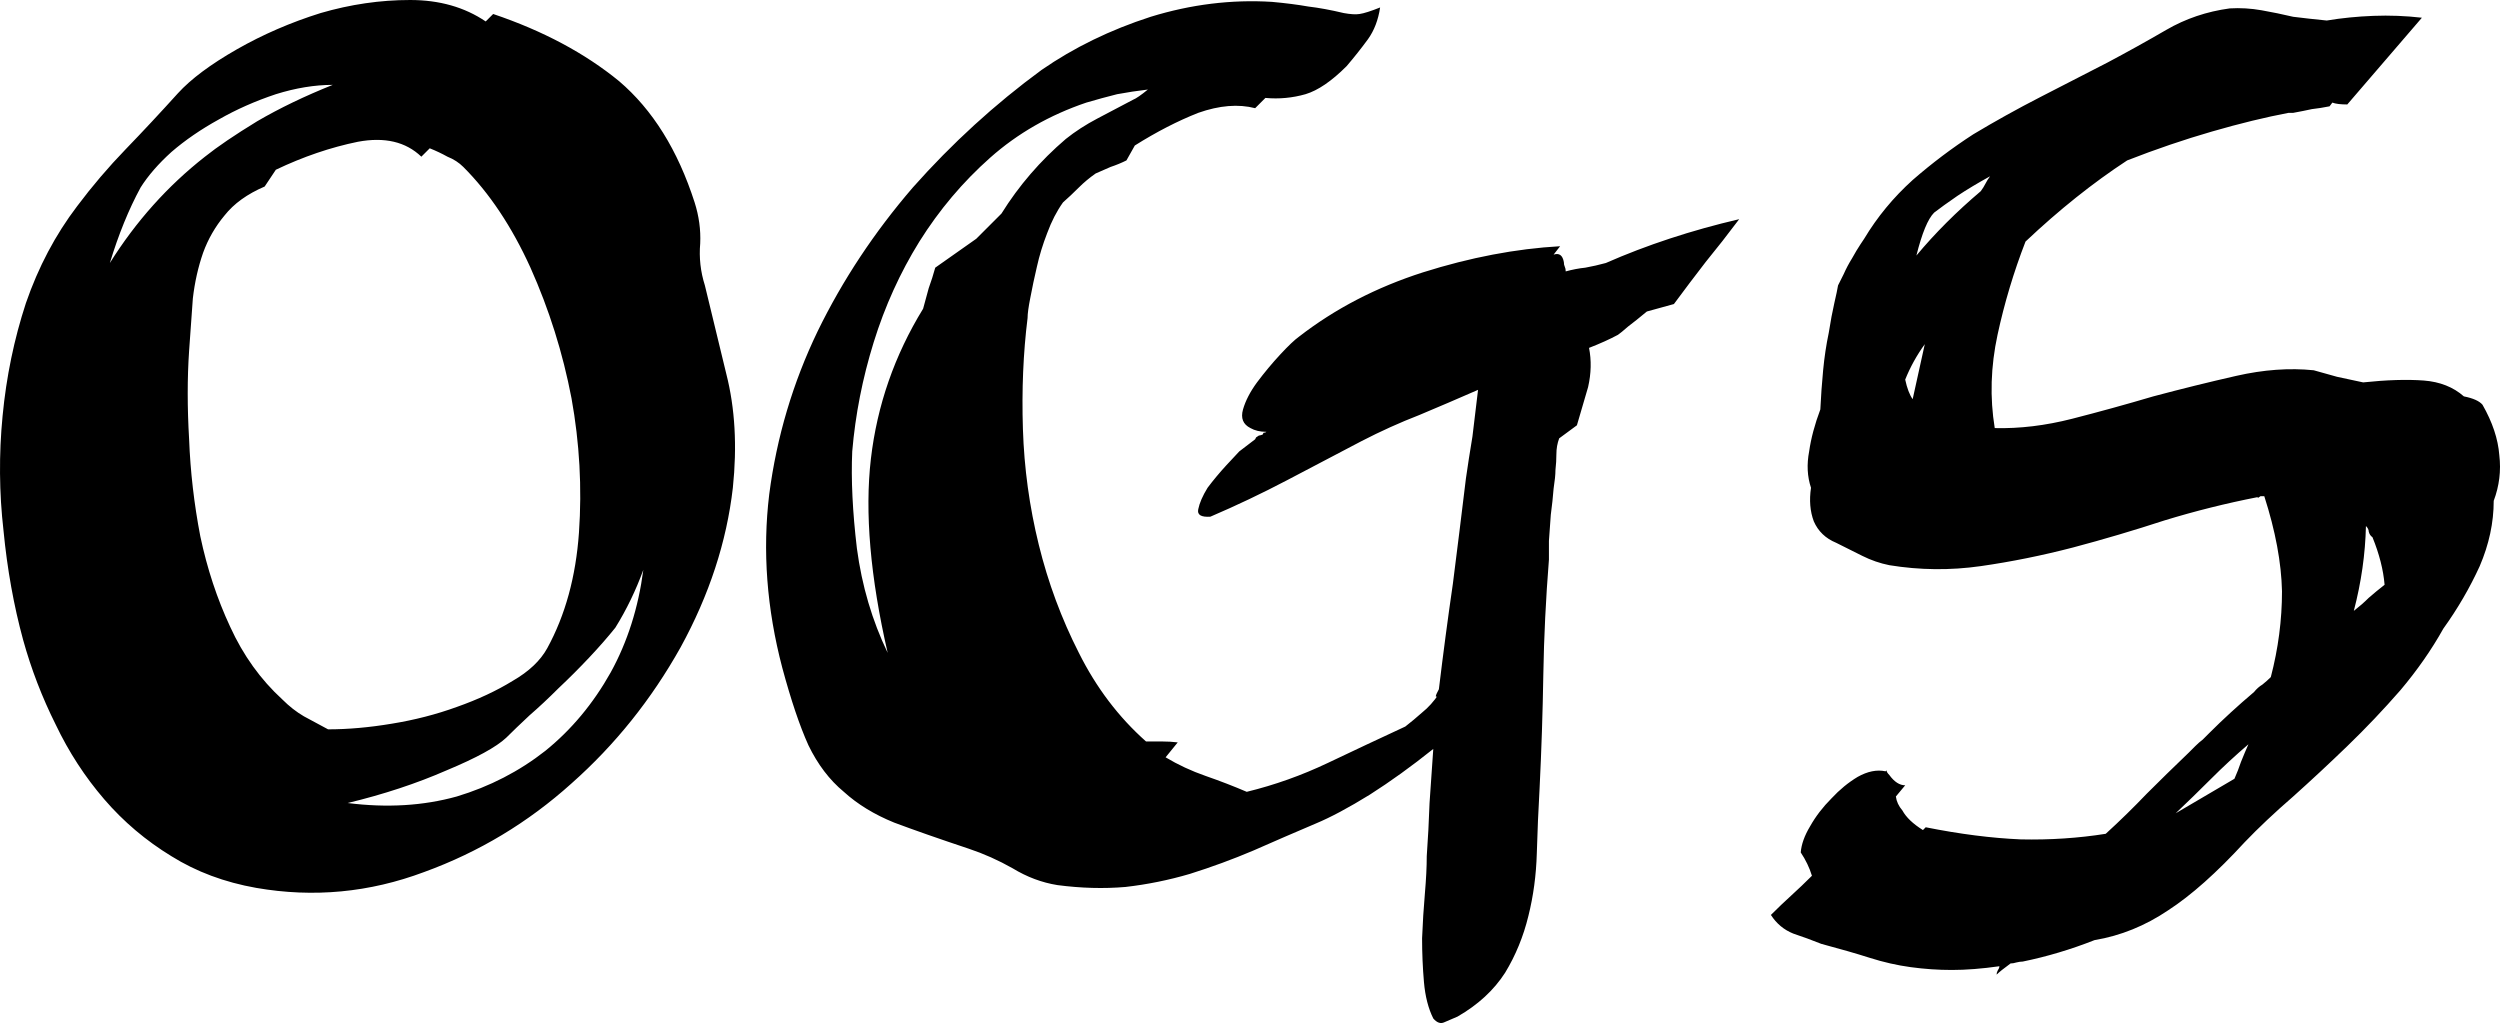
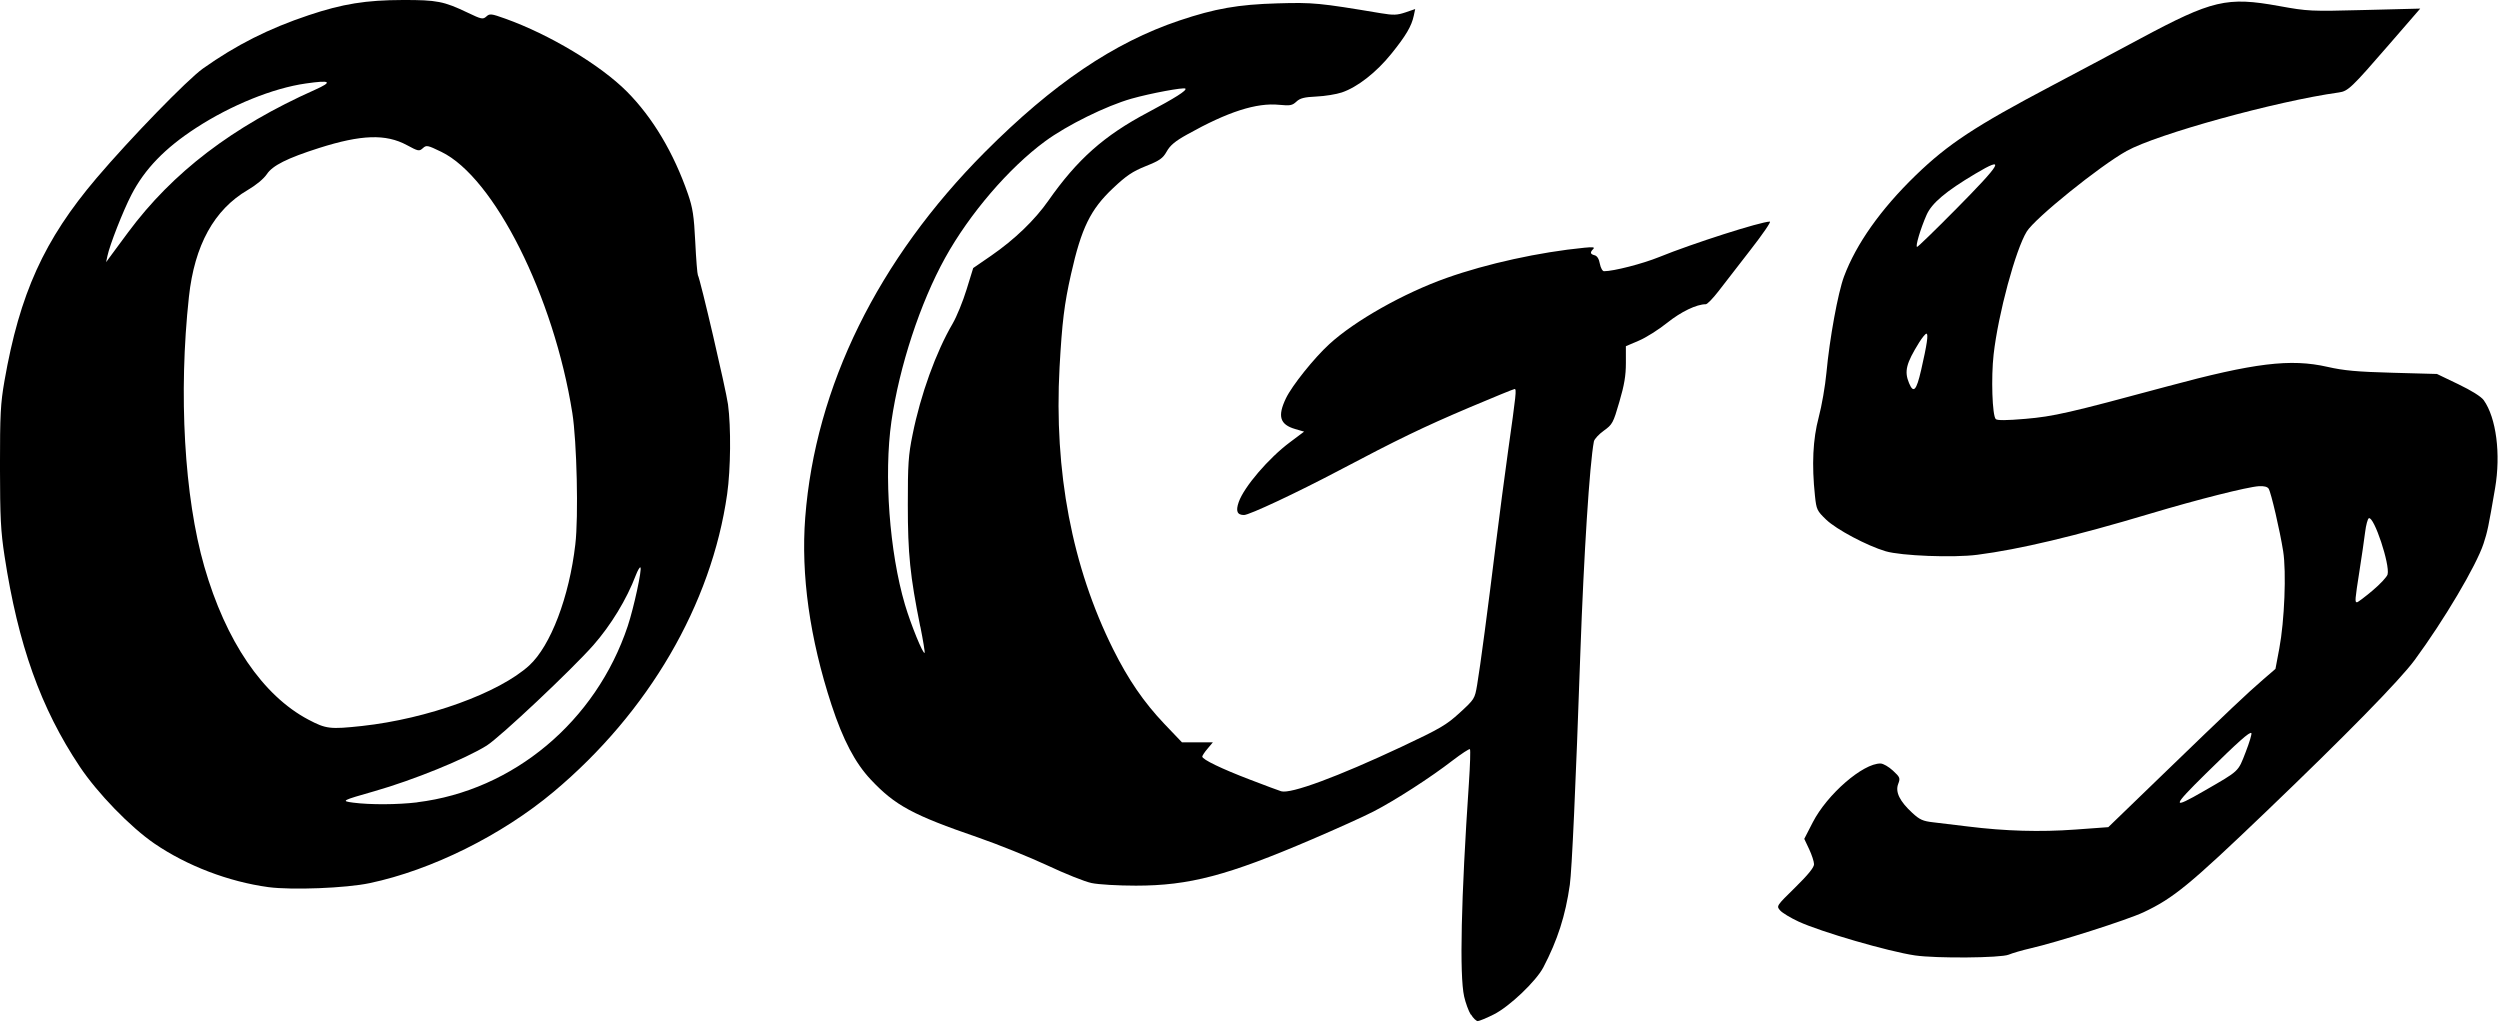
- <svg xmlns="http://www.w3.org/2000/svg" data-v-423bf9ae="" viewBox="0 0 146.623 60" class="font">
-   <g data-v-423bf9ae="" id="c665296c-fc81-4843-a736-8fd45cde5584" fill="black" transform="matrix(5.469961,0,0,5.469961,-0.9972172,-3.391376)">
-     <path d="M2.09 1.62L2.09 1.62L2.09 1.62Q2.30 1.39 2.72 1.15L2.72 1.15L2.72 1.15Q3.14 0.91 3.62 0.76L3.62 0.76L3.62 0.76Q4.10 0.62 4.58 0.62L4.58 0.62L4.58 0.62Q5.05 0.62 5.39 0.85L5.39 0.85L5.47 0.77L5.47 0.77Q6.27 1.04 6.82 1.49L6.82 1.49L6.82 1.49Q7.36 1.95 7.63 2.79L7.63 2.79L7.63 2.79Q7.70 3.01 7.69 3.23L7.69 3.23L7.69 3.23Q7.67 3.46 7.74 3.68L7.74 3.68L7.74 3.68Q7.84 4.09 7.97 4.63L7.97 4.63L7.97 4.63Q8.11 5.18 8.04 5.85L8.04 5.85L8.04 5.85Q7.94 6.72 7.48 7.56L7.48 7.56L7.48 7.56Q7.01 8.40 6.31 9.02L6.31 9.02L6.31 9.02Q5.61 9.65 4.73 9.97L4.73 9.97L4.73 9.97Q3.85 10.30 2.93 10.14L2.93 10.14L2.93 10.14Q2.42 10.05 2.02 9.80L2.02 9.80L2.02 9.80Q1.61 9.55 1.30 9.19L1.30 9.19L1.30 9.19Q0.99 8.83 0.78 8.39L0.78 8.39L0.78 8.39Q0.56 7.95 0.43 7.48L0.43 7.48L0.43 7.48Q0.28 6.93 0.22 6.31L0.22 6.31L0.22 6.31Q0.15 5.70 0.21 5.08L0.21 5.08L0.21 5.08Q0.27 4.45 0.46 3.87L0.46 3.87L0.46 3.87Q0.66 3.29 1.01 2.83L1.01 2.83L1.01 2.83Q1.25 2.51 1.53 2.22L1.53 2.22L1.53 2.22Q1.81 1.93 2.09 1.62ZM5.15 2.41L5.15 2.41L5.15 2.41Q5.08 2.34 4.98 2.30L4.98 2.30L4.98 2.30Q4.89 2.25 4.79 2.21L4.79 2.21L4.70 2.30L4.70 2.30Q4.45 2.06 4.02 2.14L4.02 2.14L4.02 2.14Q3.58 2.23 3.14 2.44L3.14 2.44L3.02 2.62L3.02 2.62Q2.74 2.74 2.59 2.93L2.59 2.93L2.59 2.93Q2.44 3.11 2.36 3.33L2.36 3.33L2.36 3.33Q2.28 3.56 2.25 3.82L2.25 3.82L2.25 3.82Q2.23 4.09 2.21 4.38L2.21 4.38L2.21 4.38Q2.18 4.82 2.21 5.33L2.21 5.33L2.21 5.33Q2.23 5.85 2.33 6.37L2.33 6.37L2.33 6.37Q2.44 6.89 2.65 7.34L2.65 7.34L2.65 7.34Q2.86 7.80 3.21 8.12L3.21 8.12L3.21 8.12Q3.32 8.23 3.44 8.30L3.44 8.30L3.44 8.30Q3.57 8.37 3.70 8.44L3.70 8.44L3.70 8.44Q4.02 8.44 4.38 8.38L4.38 8.38L4.38 8.38Q4.75 8.32 5.08 8.20L5.08 8.20L5.08 8.20Q5.42 8.08 5.68 7.92L5.68 7.92L5.68 7.92Q5.94 7.77 6.05 7.57L6.05 7.57L6.05 7.57Q6.34 7.04 6.39 6.33L6.39 6.33L6.39 6.33Q6.44 5.61 6.31 4.89L6.31 4.89L6.31 4.89Q6.17 4.16 5.87 3.49L5.87 3.49L5.87 3.49Q5.57 2.83 5.15 2.41ZM3.91 9.23L3.91 9.23L3.91 9.23Q4.54 9.31 5.08 9.16L5.08 9.16L5.08 9.16Q5.61 9.00 6.03 8.67L6.03 8.67L6.03 8.67Q6.45 8.33 6.73 7.83L6.73 7.83L6.73 7.83Q7 7.34 7.08 6.73L7.08 6.73L7.08 6.73Q6.96 7.06 6.78 7.35L6.78 7.35L6.78 7.35Q6.66 7.50 6.50 7.67L6.50 7.67L6.50 7.67Q6.34 7.84 6.17 8.00L6.17 8.00L6.17 8.00Q6.01 8.16 5.86 8.29L5.86 8.29L5.86 8.29Q5.71 8.43 5.61 8.53L5.61 8.53L5.61 8.53Q5.45 8.68 4.97 8.88L4.97 8.88L4.97 8.88Q4.49 9.09 3.91 9.23ZM1.69 2.63L1.69 2.63L1.69 2.63Q1.50 2.98 1.36 3.44L1.36 3.44L1.36 3.44Q1.78 2.77 2.38 2.30L2.38 2.30L2.38 2.30Q2.58 2.14 2.94 1.92L2.94 1.92L2.94 1.92Q3.30 1.71 3.75 1.53L3.75 1.53L3.75 1.53Q3.46 1.53 3.14 1.63L3.14 1.63L3.14 1.63Q2.81 1.74 2.53 1.90L2.53 1.90L2.53 1.90Q2.24 2.06 2.02 2.25L2.02 2.25L2.02 2.25Q1.81 2.44 1.69 2.63ZM16.91 3.26L16.84 3.35L16.84 3.35Q16.93 3.32 16.95 3.43L16.95 3.43L16.95 3.43Q16.95 3.46 16.96 3.48L16.96 3.48L16.96 3.48Q16.97 3.50 16.97 3.53L16.97 3.53L16.97 3.53Q17.08 3.50 17.18 3.49L17.18 3.49L17.18 3.49Q17.29 3.47 17.40 3.44L17.40 3.44L17.40 3.44Q18.06 3.15 18.83 2.97L18.83 2.97L18.83 2.97Q18.65 3.21 18.47 3.43L18.47 3.43L18.47 3.43Q18.30 3.65 18.13 3.88L18.13 3.88L17.84 3.96L17.84 3.96Q17.72 4.06 17.64 4.12L17.64 4.12L17.64 4.12Q17.56 4.19 17.53 4.21L17.53 4.21L17.53 4.21Q17.40 4.28 17.22 4.35L17.22 4.35L17.22 4.35Q17.26 4.55 17.21 4.77L17.21 4.77L17.21 4.77Q17.15 4.98 17.09 5.18L17.09 5.18L16.90 5.32L16.90 5.32Q16.87 5.40 16.87 5.49L16.87 5.49L16.87 5.49Q16.87 5.57 16.86 5.66L16.86 5.66L16.86 5.66Q16.86 5.73 16.84 5.86L16.84 5.86L16.84 5.86Q16.83 5.99 16.81 6.14L16.81 6.14L16.81 6.14Q16.80 6.29 16.79 6.42L16.79 6.42L16.79 6.42Q16.79 6.55 16.79 6.62L16.79 6.62L16.79 6.62Q16.74 7.25 16.73 7.85L16.73 7.85L16.73 7.85Q16.72 8.46 16.69 9.07L16.69 9.07L16.69 9.07Q16.67 9.42 16.66 9.77L16.66 9.77L16.66 9.77Q16.65 10.12 16.57 10.44L16.57 10.44L16.57 10.44Q16.49 10.77 16.32 11.05L16.32 11.05L16.32 11.05Q16.14 11.33 15.81 11.52L15.81 11.52L15.81 11.52Q15.74 11.55 15.67 11.58L15.67 11.58L15.67 11.58Q15.61 11.61 15.55 11.54L15.55 11.54L15.55 11.54Q15.47 11.38 15.45 11.15L15.45 11.15L15.45 11.15Q15.43 10.92 15.43 10.68L15.43 10.68L15.43 10.68Q15.44 10.43 15.46 10.20L15.46 10.20L15.46 10.20Q15.48 9.97 15.48 9.80L15.48 9.80L15.48 9.80Q15.50 9.52 15.51 9.23L15.51 9.23L15.51 9.23Q15.53 8.93 15.55 8.65L15.55 8.65L15.55 8.65Q15.20 8.93 14.87 9.14L14.87 9.14L14.87 9.14Q14.53 9.35 14.29 9.45L14.29 9.45L14.29 9.45Q13.96 9.59 13.62 9.74L13.62 9.74L13.62 9.74Q13.29 9.88 12.94 9.99L12.94 9.99L12.94 9.99Q12.60 10.09 12.25 10.13L12.25 10.13L12.25 10.13Q11.90 10.16 11.52 10.11L11.52 10.11L11.52 10.11Q11.27 10.07 11.04 9.93L11.04 9.93L11.04 9.93Q10.81 9.80 10.57 9.72L10.57 9.72L10.57 9.72Q10.09 9.56 9.77 9.44L9.77 9.44L9.77 9.44Q9.45 9.31 9.23 9.11L9.23 9.11L9.23 9.11Q9.00 8.92 8.85 8.61L8.85 8.61L8.85 8.61Q8.71 8.30 8.57 7.78L8.57 7.78L8.57 7.78Q8.32 6.83 8.43 5.92L8.43 5.92L8.43 5.92Q8.55 5.00 8.95 4.17L8.95 4.17L8.95 4.17Q9.35 3.35 9.97 2.63L9.97 2.63L9.97 2.63Q10.60 1.92 11.35 1.37L11.35 1.37L11.35 1.37Q11.87 1.01 12.52 0.80L12.52 0.80L12.52 0.80Q13.17 0.60 13.82 0.64L13.82 0.64L13.82 0.64Q14.04 0.66 14.21 0.69L14.21 0.69L14.21 0.69Q14.38 0.71 14.59 0.76L14.59 0.76L14.59 0.76Q14.70 0.78 14.76 0.77L14.76 0.77L14.76 0.77Q14.83 0.76 14.98 0.70L14.98 0.70L14.98 0.70Q14.95 0.90 14.85 1.04L14.85 1.04L14.85 1.04Q14.74 1.19 14.62 1.33L14.62 1.33L14.62 1.33Q14.38 1.57 14.18 1.63L14.18 1.63L14.18 1.63Q13.97 1.69 13.75 1.67L13.75 1.67L13.64 1.78L13.64 1.78Q13.37 1.71 13.03 1.83L13.03 1.83L13.03 1.83Q12.70 1.96 12.35 2.18L12.35 2.18L12.26 2.34L12.26 2.34Q12.18 2.38 12.09 2.41L12.09 2.41L12.09 2.41Q12.00 2.45 11.93 2.48L11.93 2.48L11.93 2.48Q11.83 2.55 11.75 2.63L11.75 2.63L11.75 2.63Q11.66 2.72 11.58 2.79L11.58 2.79L11.58 2.79Q11.48 2.93 11.41 3.12L11.41 3.12L11.41 3.12Q11.34 3.30 11.30 3.48L11.30 3.48L11.30 3.48Q11.26 3.65 11.23 3.81L11.23 3.81L11.23 3.81Q11.20 3.96 11.20 4.03L11.20 4.03L11.20 4.03Q11.13 4.59 11.15 5.22L11.15 5.22L11.15 5.22Q11.17 5.85 11.32 6.46L11.32 6.46L11.32 6.46Q11.47 7.07 11.75 7.62L11.75 7.62L11.75 7.62Q12.03 8.18 12.47 8.57L12.47 8.57L12.47 8.57Q12.56 8.57 12.64 8.57L12.64 8.57L12.64 8.57Q12.73 8.57 12.81 8.58L12.81 8.58L12.68 8.74L12.68 8.74Q12.88 8.86 13.11 8.94L13.11 8.94L13.11 8.94Q13.34 9.02 13.55 9.11L13.55 9.11L13.55 9.11Q14 9.00 14.42 8.80L14.42 8.80L14.42 8.80Q14.84 8.60 15.25 8.41L15.25 8.41L15.25 8.41Q15.34 8.34 15.43 8.26L15.43 8.26L15.43 8.26Q15.53 8.18 15.61 8.06L15.61 8.06L15.60 8.08L15.60 8.08Q15.55 8.12 15.61 8.01L15.61 8.01L15.61 8.01Q15.68 7.43 15.76 6.88L15.76 6.88L15.76 6.88Q15.83 6.33 15.90 5.75L15.90 5.75L15.90 5.75Q15.93 5.54 15.97 5.30L15.97 5.30L15.97 5.30Q16.00 5.05 16.03 4.80L16.03 4.80L16.03 4.80Q15.71 4.94 15.40 5.07L15.40 5.07L15.40 5.07Q15.09 5.19 14.78 5.35L14.78 5.35L14.78 5.35Q14.38 5.56 13.98 5.77L13.98 5.77L13.98 5.77Q13.58 5.98 13.16 6.16L13.16 6.16L13.16 6.16Q13.01 6.17 13.03 6.08L13.03 6.08L13.03 6.08Q13.05 5.98 13.13 5.85L13.13 5.85L13.13 5.85Q13.22 5.73 13.33 5.61L13.33 5.61L13.33 5.61Q13.44 5.49 13.47 5.46L13.47 5.46L13.64 5.33L13.64 5.33Q13.64 5.33 13.65 5.31L13.65 5.31L13.65 5.31Q13.68 5.29 13.68 5.29L13.68 5.29L13.68 5.29Q13.69 5.29 13.72 5.28L13.72 5.28L13.72 5.28Q13.73 5.26 13.73 5.26L13.73 5.26L13.73 5.26Q13.75 5.26 13.76 5.25L13.76 5.25L13.76 5.25Q13.66 5.25 13.59 5.21L13.59 5.21L13.59 5.21Q13.47 5.15 13.51 5.01L13.51 5.01L13.51 5.01Q13.55 4.87 13.66 4.72L13.66 4.72L13.66 4.72Q13.78 4.56 13.91 4.42L13.91 4.42L13.91 4.42Q14.04 4.28 14.11 4.23L14.11 4.23L14.11 4.23Q14.69 3.78 15.44 3.54L15.44 3.54L15.44 3.54Q16.20 3.30 16.91 3.26L16.91 3.26ZM10.21 3.49L10.65 3.18L10.92 2.91L10.92 2.91Q11.20 2.46 11.61 2.11L11.61 2.11L11.61 2.11Q11.76 1.99 11.95 1.89L11.95 1.89L11.95 1.89Q12.14 1.79 12.33 1.69L12.33 1.69L12.33 1.69Q12.38 1.67 12.49 1.58L12.49 1.58L12.49 1.58Q12.32 1.60 12.16 1.63L12.16 1.63L12.16 1.63Q12.00 1.67 11.83 1.72L11.83 1.72L11.83 1.72Q11.24 1.92 10.80 2.31L10.80 2.31L10.80 2.31Q10.36 2.70 10.04 3.21L10.04 3.21L10.04 3.21Q9.73 3.71 9.55 4.29L9.55 4.29L9.55 4.29Q9.37 4.87 9.32 5.46L9.32 5.46L9.32 5.46Q9.30 5.91 9.37 6.50L9.37 6.50L9.37 6.50Q9.45 7.10 9.70 7.62L9.70 7.62L9.70 7.62Q9.42 6.40 9.52 5.54L9.52 5.54L9.52 5.54Q9.62 4.68 10.08 3.93L10.08 3.93L10.08 3.93Q10.11 3.82 10.14 3.71L10.14 3.71L10.14 3.71Q10.18 3.60 10.21 3.49L10.21 3.49ZM26.15 0.81L25.35 1.74L25.35 1.74Q25.24 1.74 25.19 1.72L25.19 1.72L25.16 1.76L25.16 1.76Q25.06 1.78 24.97 1.79L24.97 1.79L24.97 1.79Q24.88 1.81 24.77 1.83L24.77 1.83L24.72 1.83L24.72 1.83Q24.35 1.90 23.90 2.03L23.90 2.03L23.90 2.03Q23.45 2.16 22.99 2.34L22.99 2.34L22.99 2.34Q22.44 2.70 21.90 3.21L21.90 3.21L21.90 3.21Q21.71 3.70 21.60 4.21L21.60 4.21L21.60 4.21Q21.49 4.72 21.57 5.21L21.57 5.21L21.57 5.21Q21.97 5.22 22.40 5.11L22.40 5.11L22.40 5.11Q22.83 5.00 23.27 4.87L23.27 4.87L23.27 4.87Q23.72 4.75 24.16 4.65L24.16 4.65L24.16 4.65Q24.60 4.55 24.99 4.59L24.99 4.59L24.99 4.59Q25.10 4.62 25.24 4.66L25.24 4.66L25.24 4.66Q25.38 4.69 25.52 4.72L25.52 4.72L25.52 4.72Q25.90 4.68 26.17 4.70L26.17 4.70L26.17 4.70Q26.43 4.72 26.60 4.87L26.60 4.87L26.60 4.87Q26.75 4.90 26.80 4.96L26.80 4.96L26.80 4.96Q26.96 5.24 26.98 5.50L26.98 5.50L26.98 5.50Q27.01 5.75 26.92 5.99L26.92 5.99L26.92 5.99Q26.92 6.34 26.77 6.69L26.77 6.69L26.77 6.69Q26.61 7.04 26.38 7.36L26.38 7.36L26.38 7.36Q26.19 7.70 25.92 8.02L25.92 8.02L25.92 8.02Q25.65 8.33 25.35 8.62L25.35 8.62L25.35 8.62Q25.06 8.90 24.77 9.16L24.77 9.16L24.77 9.16Q24.47 9.42 24.25 9.65L24.25 9.65L24.25 9.65Q23.80 10.14 23.43 10.38L23.43 10.38L23.43 10.38Q23.06 10.63 22.64 10.70L22.64 10.70L22.64 10.70Q22.26 10.85 21.87 10.93L21.87 10.93L21.87 10.93Q21.84 10.93 21.80 10.94L21.80 10.94L21.80 10.94Q21.77 10.95 21.74 10.95L21.74 10.95L21.74 10.95Q21.63 11.03 21.59 11.07L21.59 11.07L21.59 11.07Q21.59 11.05 21.60 11.03L21.60 11.03L21.60 11.03Q21.62 11.00 21.62 10.98L21.62 10.98L21.62 10.98Q21.34 11.02 21.11 11.02L21.11 11.02L21.11 11.02Q20.89 11.02 20.67 10.99L20.67 10.99L20.67 10.99Q20.45 10.96 20.23 10.89L20.23 10.89L20.23 10.89Q20.01 10.82 19.71 10.74L19.71 10.74L19.71 10.74Q19.56 10.68 19.41 10.63L19.41 10.63L19.41 10.63Q19.26 10.57 19.17 10.43L19.17 10.43L19.17 10.43Q19.28 10.32 19.39 10.22L19.39 10.22L19.39 10.22Q19.50 10.12 19.61 10.01L19.61 10.01L19.61 10.01Q19.57 9.88 19.49 9.76L19.49 9.76L19.49 9.76Q19.50 9.63 19.59 9.48L19.59 9.48L19.59 9.48Q19.68 9.32 19.82 9.18L19.82 9.18L19.82 9.18Q19.95 9.04 20.10 8.95L20.10 8.95L20.10 8.95Q20.26 8.86 20.40 8.89L20.40 8.89L20.41 8.88L20.41 8.88Q20.41 8.90 20.44 8.93L20.44 8.93L20.44 8.93Q20.52 9.04 20.61 9.04L20.61 9.04L20.51 9.16L20.51 9.16Q20.52 9.24 20.58 9.31L20.58 9.31L20.58 9.31Q20.64 9.42 20.80 9.52L20.80 9.52L20.83 9.49L20.83 9.49Q21.38 9.60 21.85 9.62L21.85 9.62L21.85 9.62Q22.32 9.63 22.76 9.56L22.76 9.56L22.76 9.56Q22.99 9.35 23.20 9.13L23.20 9.13L23.20 9.13Q23.41 8.92 23.65 8.69L23.65 8.69L23.66 8.68L23.66 8.68Q23.69 8.65 23.72 8.62L23.72 8.62L23.72 8.62Q23.76 8.58 23.80 8.55L23.80 8.55L23.87 8.48L23.87 8.48Q23.98 8.37 24.10 8.26L24.10 8.26L24.10 8.26Q24.22 8.15 24.35 8.04L24.35 8.04L24.35 8.04Q24.39 7.99 24.44 7.96L24.44 7.96L24.44 7.96Q24.49 7.92 24.53 7.88L24.53 7.88L24.53 7.88Q24.65 7.42 24.65 6.96L24.65 6.96L24.65 6.96Q24.64 6.50 24.46 5.94L24.46 5.94L24.42 5.94L24.39 5.96L24.39 5.95L24.39 5.95Q23.88 6.05 23.39 6.20L23.39 6.20L23.39 6.20Q22.90 6.36 22.41 6.49L22.41 6.49L22.41 6.49Q21.91 6.62 21.42 6.69L21.42 6.69L21.42 6.69Q20.93 6.76 20.44 6.68L20.44 6.68L20.44 6.68Q20.29 6.65 20.15 6.58L20.15 6.58L20.15 6.58Q20.01 6.51 19.87 6.44L19.87 6.44L19.87 6.44Q19.70 6.37 19.63 6.21L19.63 6.21L19.63 6.21Q19.57 6.05 19.60 5.85L19.60 5.85L19.60 5.85Q19.54 5.67 19.58 5.46L19.58 5.46L19.58 5.46Q19.61 5.25 19.70 5.01L19.70 5.01L19.70 5.01Q19.71 4.80 19.73 4.59L19.73 4.59L19.73 4.59Q19.75 4.38 19.79 4.19L19.79 4.19L19.79 4.19Q19.82 4.00 19.85 3.87L19.85 3.87L19.85 3.87Q19.88 3.74 19.89 3.68L19.89 3.68L19.89 3.68Q19.91 3.64 19.95 3.56L19.95 3.56L19.95 3.56Q19.99 3.47 20.04 3.39L20.04 3.39L20.04 3.39Q20.09 3.30 20.13 3.24L20.13 3.24L20.13 3.24Q20.17 3.18 20.17 3.18L20.17 3.18L20.17 3.18Q20.38 2.83 20.69 2.55L20.69 2.55L20.69 2.55Q21.00 2.28 21.34 2.06L21.34 2.06L21.34 2.06Q21.69 1.85 22.06 1.66L22.06 1.66L22.06 1.66Q22.43 1.47 22.78 1.29L22.78 1.29L22.78 1.29Q23.10 1.12 23.41 0.94L23.41 0.94L23.41 0.94Q23.72 0.76 24.09 0.71L24.09 0.71L24.09 0.71Q24.26 0.70 24.43 0.73L24.43 0.73L24.43 0.73Q24.60 0.76 24.77 0.80L24.77 0.80L24.77 0.80Q24.85 0.81 24.94 0.82L24.94 0.82L24.94 0.82Q25.03 0.83 25.13 0.84L25.13 0.84L25.13 0.84Q25.37 0.80 25.63 0.79L25.63 0.79L25.63 0.79Q25.89 0.78 26.15 0.81L26.15 0.81ZM23.51 9.34L24.14 8.97L24.14 8.97Q24.18 8.88 24.21 8.79L24.21 8.79L24.21 8.79Q24.25 8.69 24.29 8.60L24.29 8.60L24.29 8.60Q24.08 8.78 23.89 8.97L23.89 8.97L23.89 8.97Q23.70 9.16 23.51 9.34L23.51 9.34ZM25.62 6.38L25.62 6.38L25.62 6.38Q25.59 6.36 25.58 6.32L25.58 6.32L25.58 6.32Q25.58 6.29 25.55 6.26L25.55 6.26L25.55 6.26Q25.54 6.71 25.42 7.17L25.42 7.17L25.42 7.17Q25.51 7.10 25.58 7.03L25.58 7.03L25.58 7.03Q25.66 6.96 25.75 6.89L25.75 6.89L25.75 6.89Q25.73 6.65 25.62 6.38ZM20.73 3.36L20.73 3.36L20.73 3.36Q21.03 3.00 21.42 2.67L21.42 2.67L21.42 2.67Q21.45 2.63 21.47 2.59L21.47 2.59L21.47 2.59Q21.49 2.55 21.52 2.51L21.52 2.51L21.52 2.51Q21.32 2.62 21.17 2.72L21.17 2.72L21.17 2.72Q21.01 2.83 20.92 2.90L20.92 2.90L20.92 2.90Q20.82 3.00 20.73 3.36ZM20.61 4.69L20.61 4.69L20.61 4.69Q20.64 4.83 20.69 4.90L20.69 4.90L20.82 4.31L20.82 4.31Q20.69 4.49 20.61 4.69Z" />
+ <svg xmlns="http://www.w3.org/2000/svg" data-v-423bf9ae="" viewBox="0 0 146.623 59.9" class="font" version="1.1" id="svg5" xml:space="preserve" width="146.623" height="59.9">
+   <defs id="defs9" />
+   <g data-v-423bf9ae="" id="c665296c-fc81-4843-a736-8fd45cde5584" fill="#000000" transform="matrix(5.469961,0,0,5.469961,-0.9972164,-3.391376)">
+     <path style="fill:#000000;stroke-width:0.022" d="M 3.061,10.132 C 2.634,10.074 2.186,9.903 1.837,9.664 1.579,9.487 1.227,9.124 1.037,8.839 0.619,8.213 0.376,7.531 0.231,6.582 0.19,6.314 0.183,6.171 0.182,5.625 0.182,5.062 0.188,4.948 0.23,4.705 0.394,3.767 0.655,3.192 1.217,2.53 1.58,2.103 2.19,1.475 2.358,1.355 2.715,1.102 3.064,0.926 3.492,0.783 c 0.365,-0.122 0.614,-0.162 1.009,-0.163 0.366,-8e-4 0.44,0.014 0.694,0.135 0.15,0.072 0.165,0.075 0.202,0.042 0.036,-0.033 0.052,-0.031 0.203,0.023 0.475,0.17 1.023,0.499 1.305,0.783 0.276,0.278 0.501,0.656 0.654,1.098 0.051,0.148 0.064,0.233 0.078,0.514 0.009,0.185 0.022,0.345 0.028,0.355 0.025,0.04 0.301,1.225 0.323,1.386 0.033,0.242 0.029,0.693 -0.009,0.961 C 7.811,7.1 7.136,8.257 6.118,9.11 5.563,9.575 4.81,9.949 4.146,10.089 3.891,10.143 3.313,10.165 3.061,10.132 Z M 4.656,9.222 C 5.686,9.096 6.572,8.355 6.913,7.333 6.978,7.137 7.068,6.722 7.049,6.704 7.042,6.697 7.02,6.735 6.999,6.789 6.902,7.045 6.733,7.323 6.544,7.538 6.31,7.803 5.545,8.523 5.401,8.614 5.173,8.757 4.612,8.985 4.198,9.103 3.844,9.204 3.836,9.208 3.969,9.226 c 0.185,0.024 0.476,0.022 0.687,-0.003 z M 4.064,8.404 C 4.767,8.327 5.533,8.05 5.857,7.755 6.086,7.545 6.286,7.021 6.351,6.456 6.386,6.163 6.367,5.352 6.319,5.049 6.121,3.798 5.481,2.522 4.914,2.248 4.766,2.176 4.754,2.174 4.716,2.209 4.677,2.244 4.667,2.242 4.545,2.176 4.319,2.054 4.056,2.063 3.603,2.207 3.261,2.316 3.104,2.395 3.043,2.488 3.01,2.537 2.928,2.605 2.839,2.657 2.478,2.868 2.268,3.249 2.208,3.802 2.095,4.842 2.158,5.948 2.373,6.695 2.603,7.495 3,8.078 3.489,8.336 3.679,8.436 3.72,8.441 4.064,8.404 Z M 1.556,3.111 C 2.034,2.467 2.676,1.977 3.559,1.583 3.755,1.495 3.728,1.477 3.462,1.515 3.109,1.565 2.661,1.747 2.285,1.991 1.952,2.207 1.733,2.433 1.591,2.709 1.501,2.883 1.358,3.248 1.334,3.365 l -0.014,0.066 0.04,-0.055 C 1.381,3.346 1.47,3.227 1.556,3.111 Z" id="path285" />
+     <path style="fill:#000000;stroke-width:0.022" d="m 15.952,11.499 c -0.024,-0.039 -0.056,-0.127 -0.071,-0.194 -0.051,-0.228 -0.033,-1.05 0.051,-2.289 0.013,-0.193 0.018,-0.356 0.011,-0.363 -0.007,-0.007 -0.09,0.048 -0.186,0.121 -0.235,0.182 -0.617,0.428 -0.846,0.546 -0.104,0.054 -0.399,0.187 -0.656,0.297 -0.911,0.391 -1.322,0.499 -1.893,0.499 -0.189,2e-5 -0.403,-0.012 -0.476,-0.028 -0.073,-0.015 -0.287,-0.101 -0.476,-0.19 C 11.221,9.81 10.887,9.675 10.668,9.599 9.968,9.358 9.782,9.258 9.519,8.979 9.351,8.8 9.222,8.555 9.098,8.178 8.864,7.463 8.769,6.785 8.816,6.169 8.924,4.767 9.596,3.401 10.743,2.25 c 0.73,-0.732 1.383,-1.174 2.085,-1.41 0.381,-0.128 0.629,-0.172 1.052,-0.184 0.382,-0.011 0.446,-0.005 1.109,0.106 0.134,0.022 0.172,0.021 0.262,-0.009 l 0.105,-0.036 -0.015,0.071 c -0.024,0.113 -0.085,0.216 -0.241,0.409 -0.16,0.199 -0.364,0.358 -0.53,0.414 -0.059,0.02 -0.182,0.04 -0.273,0.044 -0.131,0.006 -0.176,0.018 -0.215,0.055 -0.044,0.041 -0.067,0.045 -0.182,0.034 -0.245,-0.025 -0.553,0.074 -0.989,0.318 -0.128,0.071 -0.183,0.117 -0.219,0.182 -0.042,0.074 -0.074,0.097 -0.224,0.157 -0.142,0.057 -0.209,0.102 -0.352,0.237 -0.242,0.228 -0.339,0.427 -0.45,0.921 -0.073,0.324 -0.096,0.516 -0.123,0.999 -0.061,1.117 0.134,2.14 0.575,3.024 0.163,0.327 0.329,0.568 0.548,0.799 l 0.189,0.198 h 0.166 0.166 l -0.057,0.068 c -0.032,0.037 -0.057,0.076 -0.057,0.085 0,0.031 0.207,0.131 0.511,0.247 0.164,0.063 0.314,0.119 0.335,0.125 0.102,0.031 0.605,-0.155 1.291,-0.477 0.414,-0.195 0.48,-0.233 0.624,-0.365 0.158,-0.145 0.161,-0.15 0.186,-0.297 0.033,-0.194 0.117,-0.828 0.201,-1.512 0.037,-0.299 0.096,-0.747 0.131,-0.997 0.087,-0.617 0.092,-0.665 0.07,-0.665 -0.01,0 -0.229,0.09 -0.487,0.199 -0.492,0.209 -0.761,0.339 -1.399,0.676 -0.453,0.239 -0.959,0.476 -1.015,0.476 -0.074,0 -0.091,-0.042 -0.057,-0.139 0.057,-0.163 0.322,-0.472 0.549,-0.641 l 0.152,-0.114 -0.096,-0.028 c -0.164,-0.048 -0.191,-0.137 -0.099,-0.329 0.065,-0.136 0.302,-0.432 0.465,-0.581 0.275,-0.252 0.798,-0.547 1.258,-0.71 0.431,-0.153 0.996,-0.277 1.478,-0.324 0.092,-0.009 0.114,-0.006 0.094,0.014 -0.037,0.037 -0.032,0.055 0.015,0.067 0.027,0.007 0.047,0.039 0.056,0.091 0.009,0.045 0.028,0.08 0.045,0.08 0.103,0 0.414,-0.08 0.591,-0.152 0.356,-0.145 1.091,-0.38 1.187,-0.38 0.016,0 -0.079,0.138 -0.21,0.306 -0.131,0.168 -0.285,0.368 -0.343,0.443 -0.058,0.075 -0.118,0.137 -0.134,0.137 -0.099,0 -0.265,0.08 -0.414,0.199 -0.091,0.073 -0.228,0.16 -0.305,0.192 l -0.138,0.059 1.33e-4,0.179 c 8.9e-5,0.136 -0.017,0.237 -0.07,0.418 -0.066,0.227 -0.074,0.242 -0.167,0.309 -0.053,0.038 -0.101,0.09 -0.106,0.115 -0.046,0.242 -0.108,1.216 -0.145,2.261 -0.05,1.439 -0.091,2.334 -0.113,2.492 -0.047,0.331 -0.131,0.593 -0.284,0.886 -0.078,0.149 -0.365,0.422 -0.532,0.505 -0.078,0.039 -0.155,0.071 -0.171,0.071 -0.017,0 -0.05,-0.032 -0.073,-0.071 z M 10.049,7.337 C 9.94,6.793 9.916,6.559 9.916,6.032 c -3.29e-4,-0.433 0.006,-0.532 0.051,-0.752 0.086,-0.429 0.251,-0.885 0.43,-1.191 0.043,-0.074 0.11,-0.238 0.149,-0.365 l 0.071,-0.23 0.192,-0.132 c 0.252,-0.174 0.467,-0.381 0.613,-0.589 0.311,-0.444 0.598,-0.699 1.067,-0.947 0.292,-0.155 0.422,-0.237 0.403,-0.256 -0.017,-0.016 -0.373,0.05 -0.578,0.108 -0.271,0.077 -0.691,0.284 -0.926,0.457 -0.388,0.285 -0.811,0.778 -1.072,1.25 -0.267,0.482 -0.491,1.164 -0.576,1.754 -0.082,0.573 -0.021,1.4 0.145,1.963 0.063,0.213 0.194,0.535 0.211,0.518 0.005,-0.005 -0.016,-0.132 -0.046,-0.283 z" id="path356" />
+     <path style="fill:#000000;stroke-width:0.121" d="m 112.314,56.035 c -1.56,-0.229 -5.522,-1.381 -6.83,-1.985 -0.467,-0.216 -0.952,-0.509 -1.078,-0.652 -0.23,-0.26 -0.229,-0.261 0.879,-1.348 0.758,-0.745 1.108,-1.176 1.107,-1.364 -8.5e-4,-0.152 -0.13,-0.549 -0.287,-0.882 l -0.286,-0.606 0.497,-0.967 c 0.846,-1.646 2.942,-3.465 3.978,-3.452 0.154,0.002 0.481,0.19 0.726,0.418 0.419,0.389 0.438,0.438 0.306,0.785 -0.177,0.469 0.088,1.011 0.83,1.695 0.431,0.397 0.62,0.482 1.221,0.55 0.391,0.044 1.311,0.155 2.044,0.246 2.182,0.272 4.239,0.331 6.296,0.18 l 1.933,-0.141 3.277,-3.167 c 3.876,-3.746 4.852,-4.669 5.811,-5.497 l 0.716,-0.618 0.225,-1.196 c 0.305,-1.618 0.419,-4.491 0.227,-5.705 -0.191,-1.21 -0.708,-3.436 -0.851,-3.666 -0.071,-0.115 -0.272,-0.166 -0.572,-0.148 -0.68,0.043 -3.603,0.781 -6.384,1.613 -4.428,1.324 -7.655,2.091 -10.134,2.41 -1.406,0.181 -4.458,0.063 -5.372,-0.207 -1.096,-0.324 -2.894,-1.28 -3.492,-1.856 -0.536,-0.517 -0.57,-0.589 -0.655,-1.394 -0.194,-1.827 -0.123,-3.317 0.22,-4.608 0.178,-0.668 0.381,-1.84 0.452,-2.605 0.187,-2.018 0.677,-4.698 1.033,-5.653 0.714,-1.911 2.156,-3.947 4.195,-5.924 1.897,-1.839 3.501,-2.896 7.982,-5.259 1.3,-0.685 3.635,-1.928 5.189,-2.762 4.234,-2.27 5.085,-2.471 8.14,-1.918 1.712,0.31 1.84,0.316 5.022,0.235 l 3.265,-0.083 -1.829,2.11 c -2.208,2.548 -2.403,2.734 -2.944,2.809 -3.652,0.506 -10.67,2.442 -12.448,3.433 -1.58,0.881 -5.369,3.937 -5.854,4.721 -0.657,1.063 -1.675,4.835 -1.944,7.203 -0.154,1.361 -0.081,3.594 0.125,3.8 0.084,0.084 0.641,0.079 1.74,-0.015 1.661,-0.143 2.535,-0.343 8.304,-1.9 5.122,-1.383 7.241,-1.642 9.41,-1.149 0.97,0.22 1.73,0.289 3.817,0.346 l 2.605,0.071 1.252,0.601 c 0.776,0.373 1.342,0.728 1.489,0.934 0.737,1.036 1.011,3.159 0.667,5.17 -0.392,2.287 -0.445,2.543 -0.678,3.251 -0.42,1.28 -2.325,4.496 -4.042,6.826 -0.876,1.188 -4.025,4.401 -8.73,8.907 -4.474,4.284 -5.411,5.053 -7.164,5.88 -0.96,0.452 -5.036,1.752 -6.657,2.123 -0.463,0.106 -1.028,0.271 -1.257,0.366 -0.467,0.195 -4.256,0.225 -5.492,0.044 z m 16.947,-9.643 c 2.103,-1.214 1.99,-1.108 2.443,-2.274 0.225,-0.578 0.376,-1.084 0.336,-1.124 -0.094,-0.094 -0.764,0.501 -2.654,2.363 -2.031,2 -2.049,2.145 -0.125,1.035 z m 9.887,-11.756 c 0.449,-0.378 0.847,-0.804 0.883,-0.949 0.145,-0.579 -0.791,-3.395 -1.096,-3.295 -0.07,0.023 -0.17,0.392 -0.223,0.82 -0.053,0.428 -0.203,1.46 -0.334,2.293 -0.266,1.699 -0.275,1.818 -0.142,1.818 0.052,0 0.462,-0.309 0.912,-0.687 z m -26.479,-12.915 c 0.349,-1.523 0.441,-2.151 0.314,-2.151 -0.059,1.19e-4 -0.25,0.232 -0.426,0.515 -0.766,1.234 -0.88,1.692 -0.593,2.385 0.259,0.624 0.432,0.44 0.704,-0.749 z m 1.985,-9.391 c 2.786,-2.819 3.008,-3.216 1.195,-2.138 -1.735,1.032 -2.55,1.721 -2.856,2.41 -0.356,0.805 -0.674,1.878 -0.557,1.878 0.05,0 1.048,-0.968 2.217,-2.151 z" id="path431" transform="matrix(0.1828167,0,0,0.1828167,0.1823078,0.6200001)" />
  </g>
</svg>
